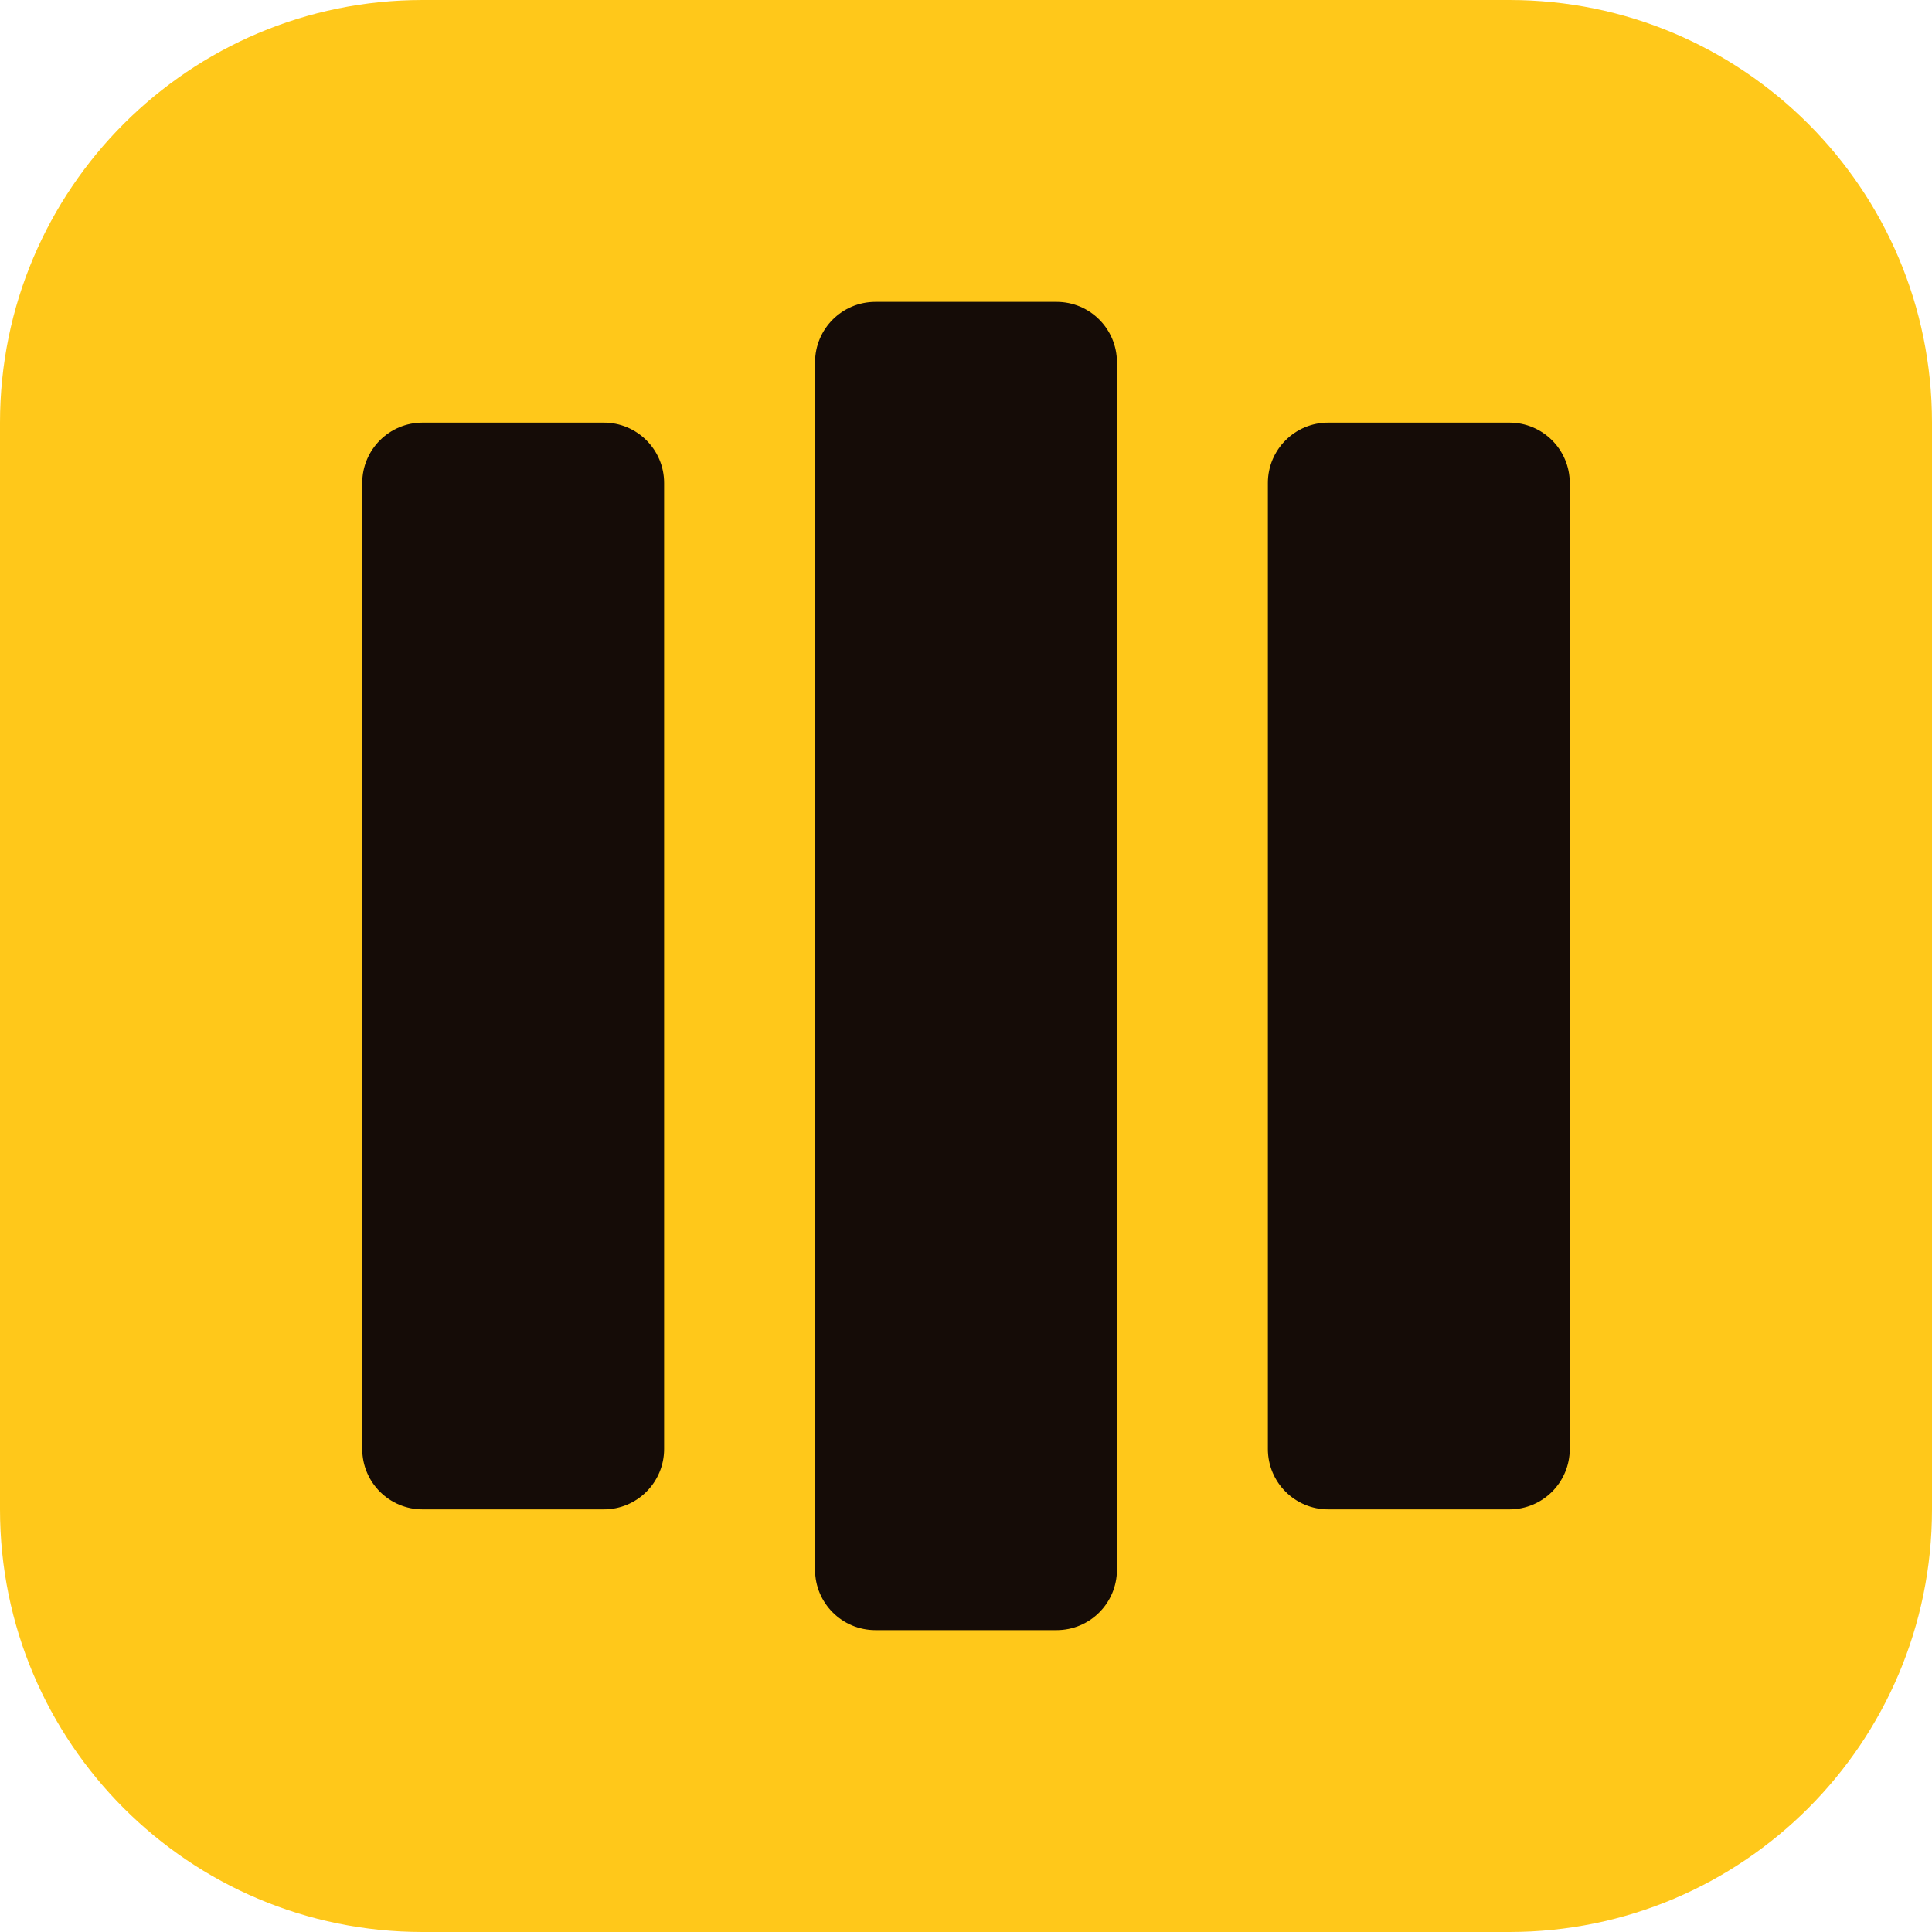
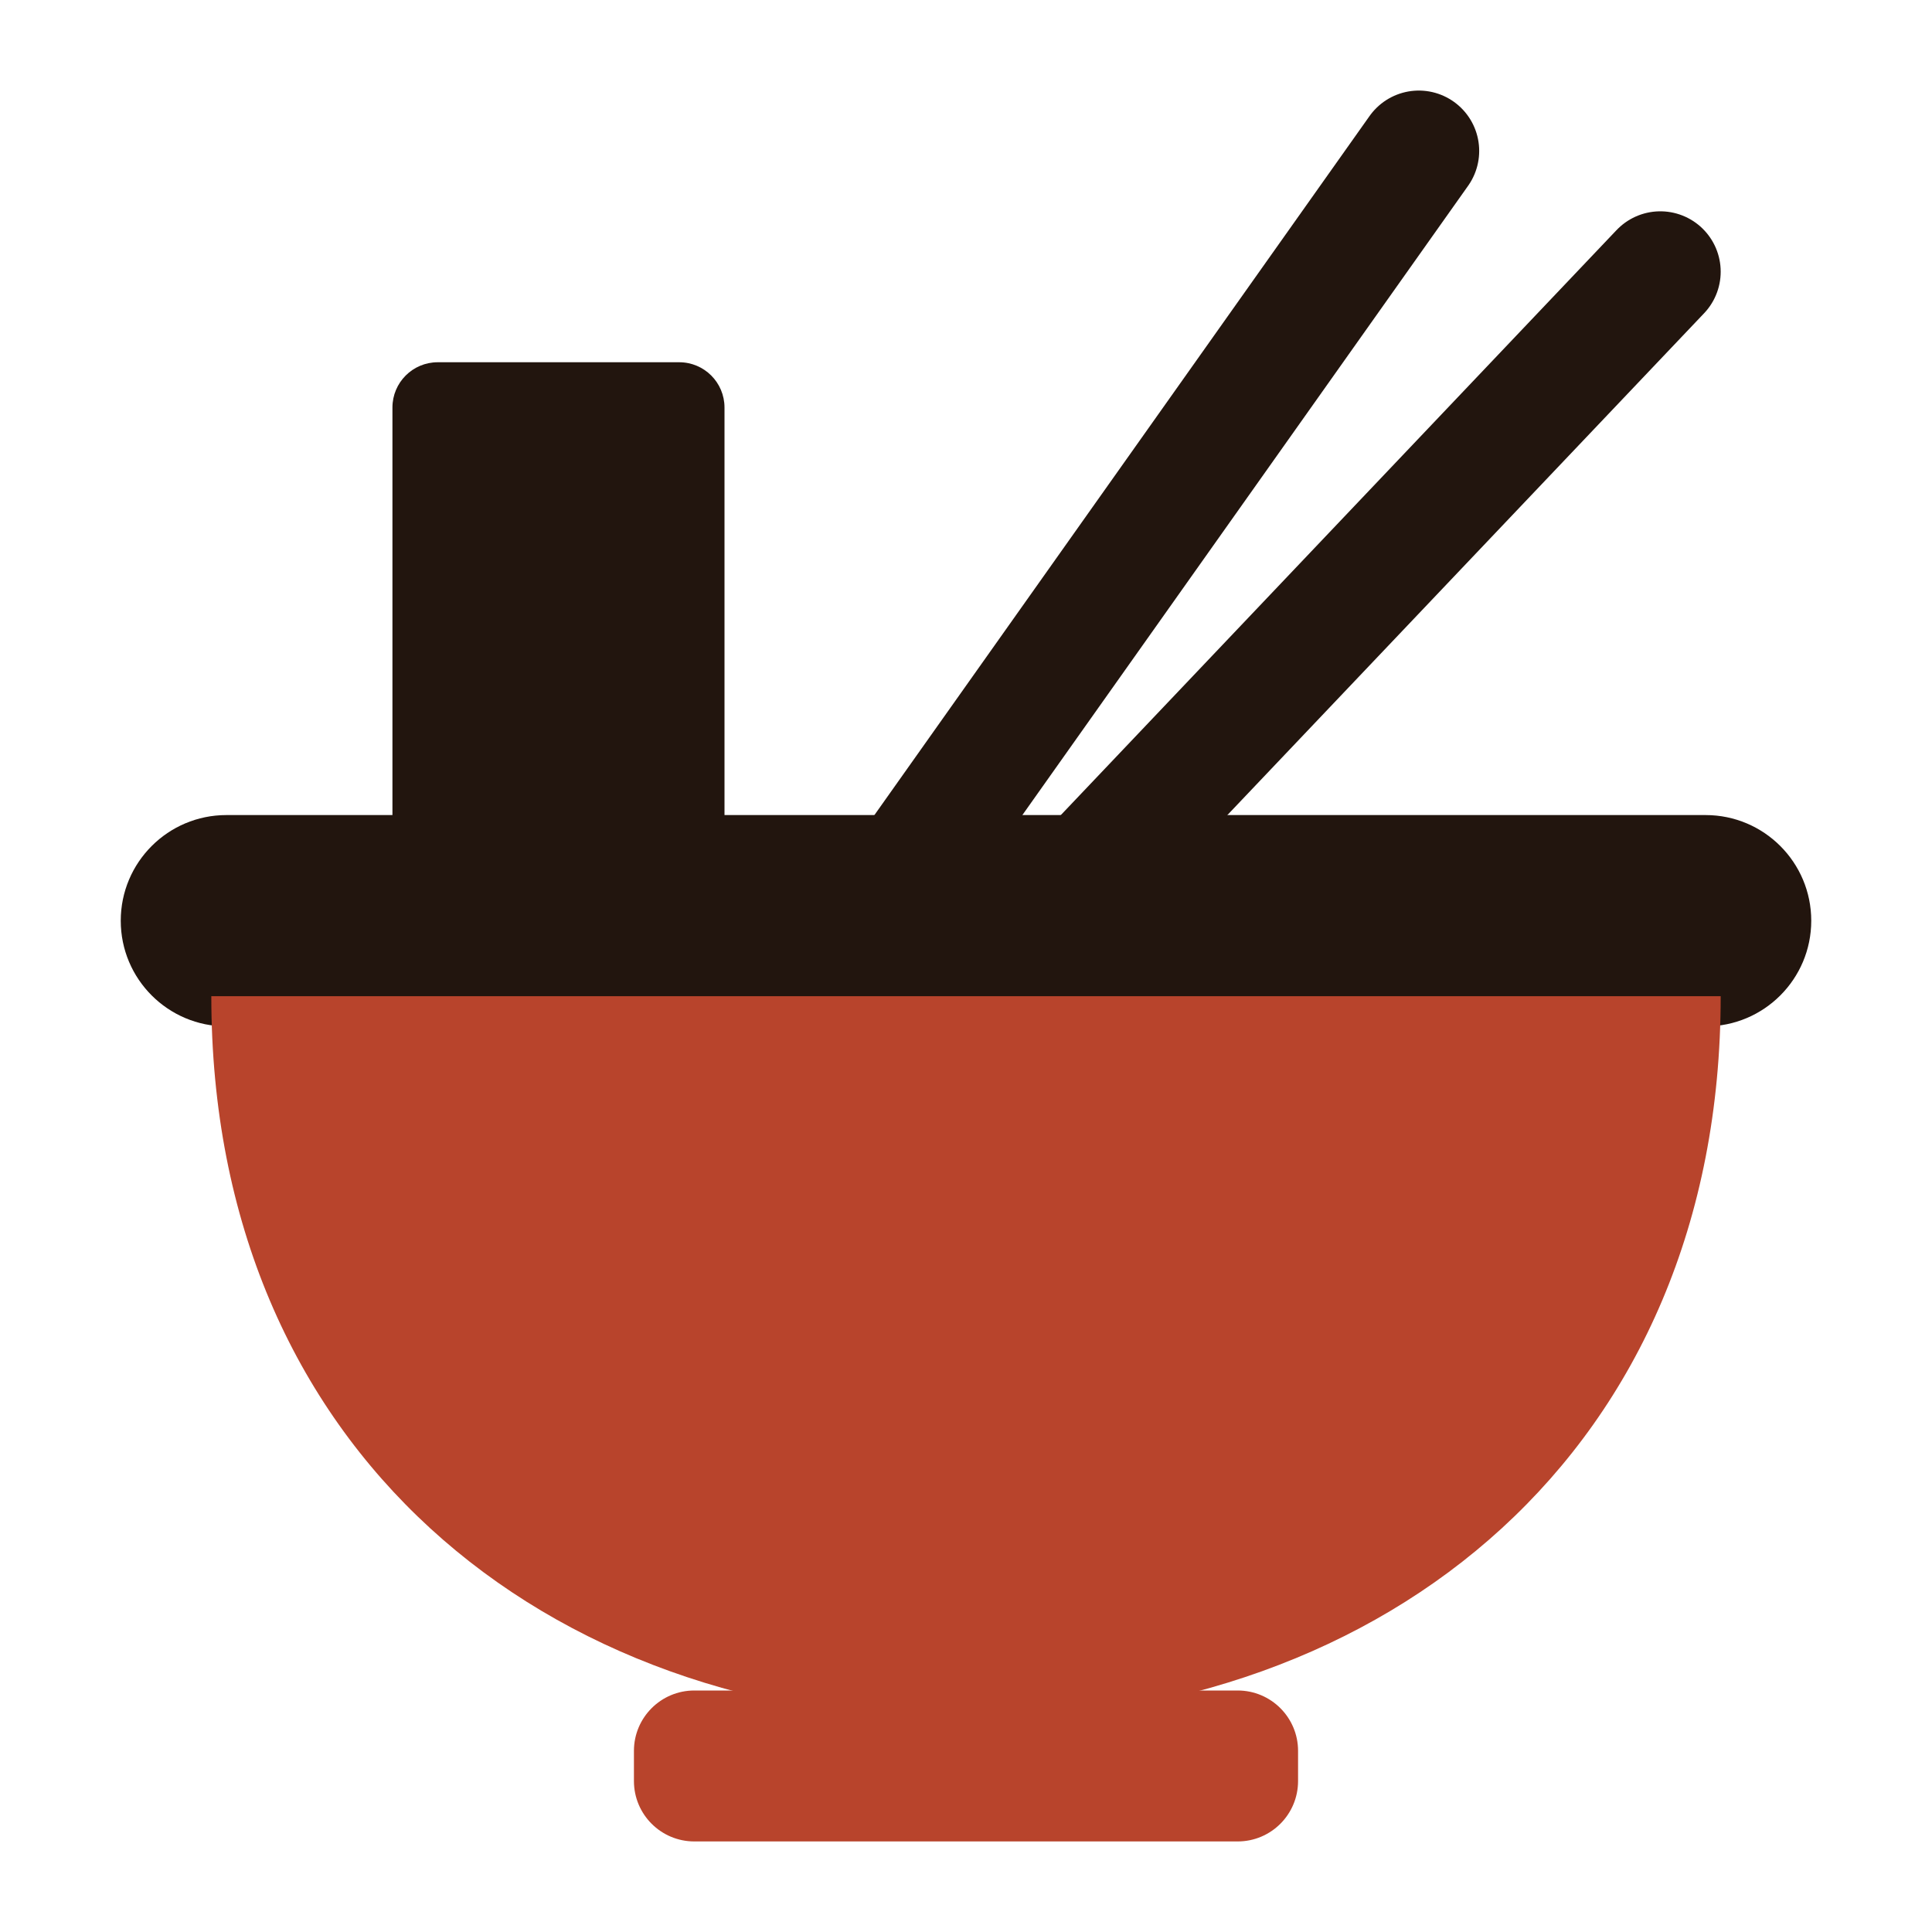
<svg xmlns="http://www.w3.org/2000/svg" width="64" height="64" viewBox="0 0 64 64">
-   <rect width="64" height="64" rx="14" fill="#ffc81a" />
-   <g fill="#150c07">
-     <rect x="12" y="14" width="10" height="36" rx="2" />
-     <rect x="27" y="10" width="10" height="44" rx="2" />
-     <rect x="42" y="14" width="10" height="36" rx="2" />
+   <g stroke="#22150e" stroke-width="4" stroke-linecap="round">
+     <line x1="47" y1="5" x2="30" y2="29" />
+     <line x1="55" y1="9" x2="36" y2="29" />
  </g>
+   <rect x="13" y="12" width="11" height="19" rx="1.5" fill="#22150e" />
+   <rect x="4" y="27" width="56" height="7" rx="3.5" fill="#22150e" />
+   <path d="M7 33H57C57 48 46 57 32 57C18 57 7 48 7 33Z" fill="#b8442c" />
+   <rect x="21" y="56" width="22" height="5" rx="2" fill="#b8442c" />
</svg>
